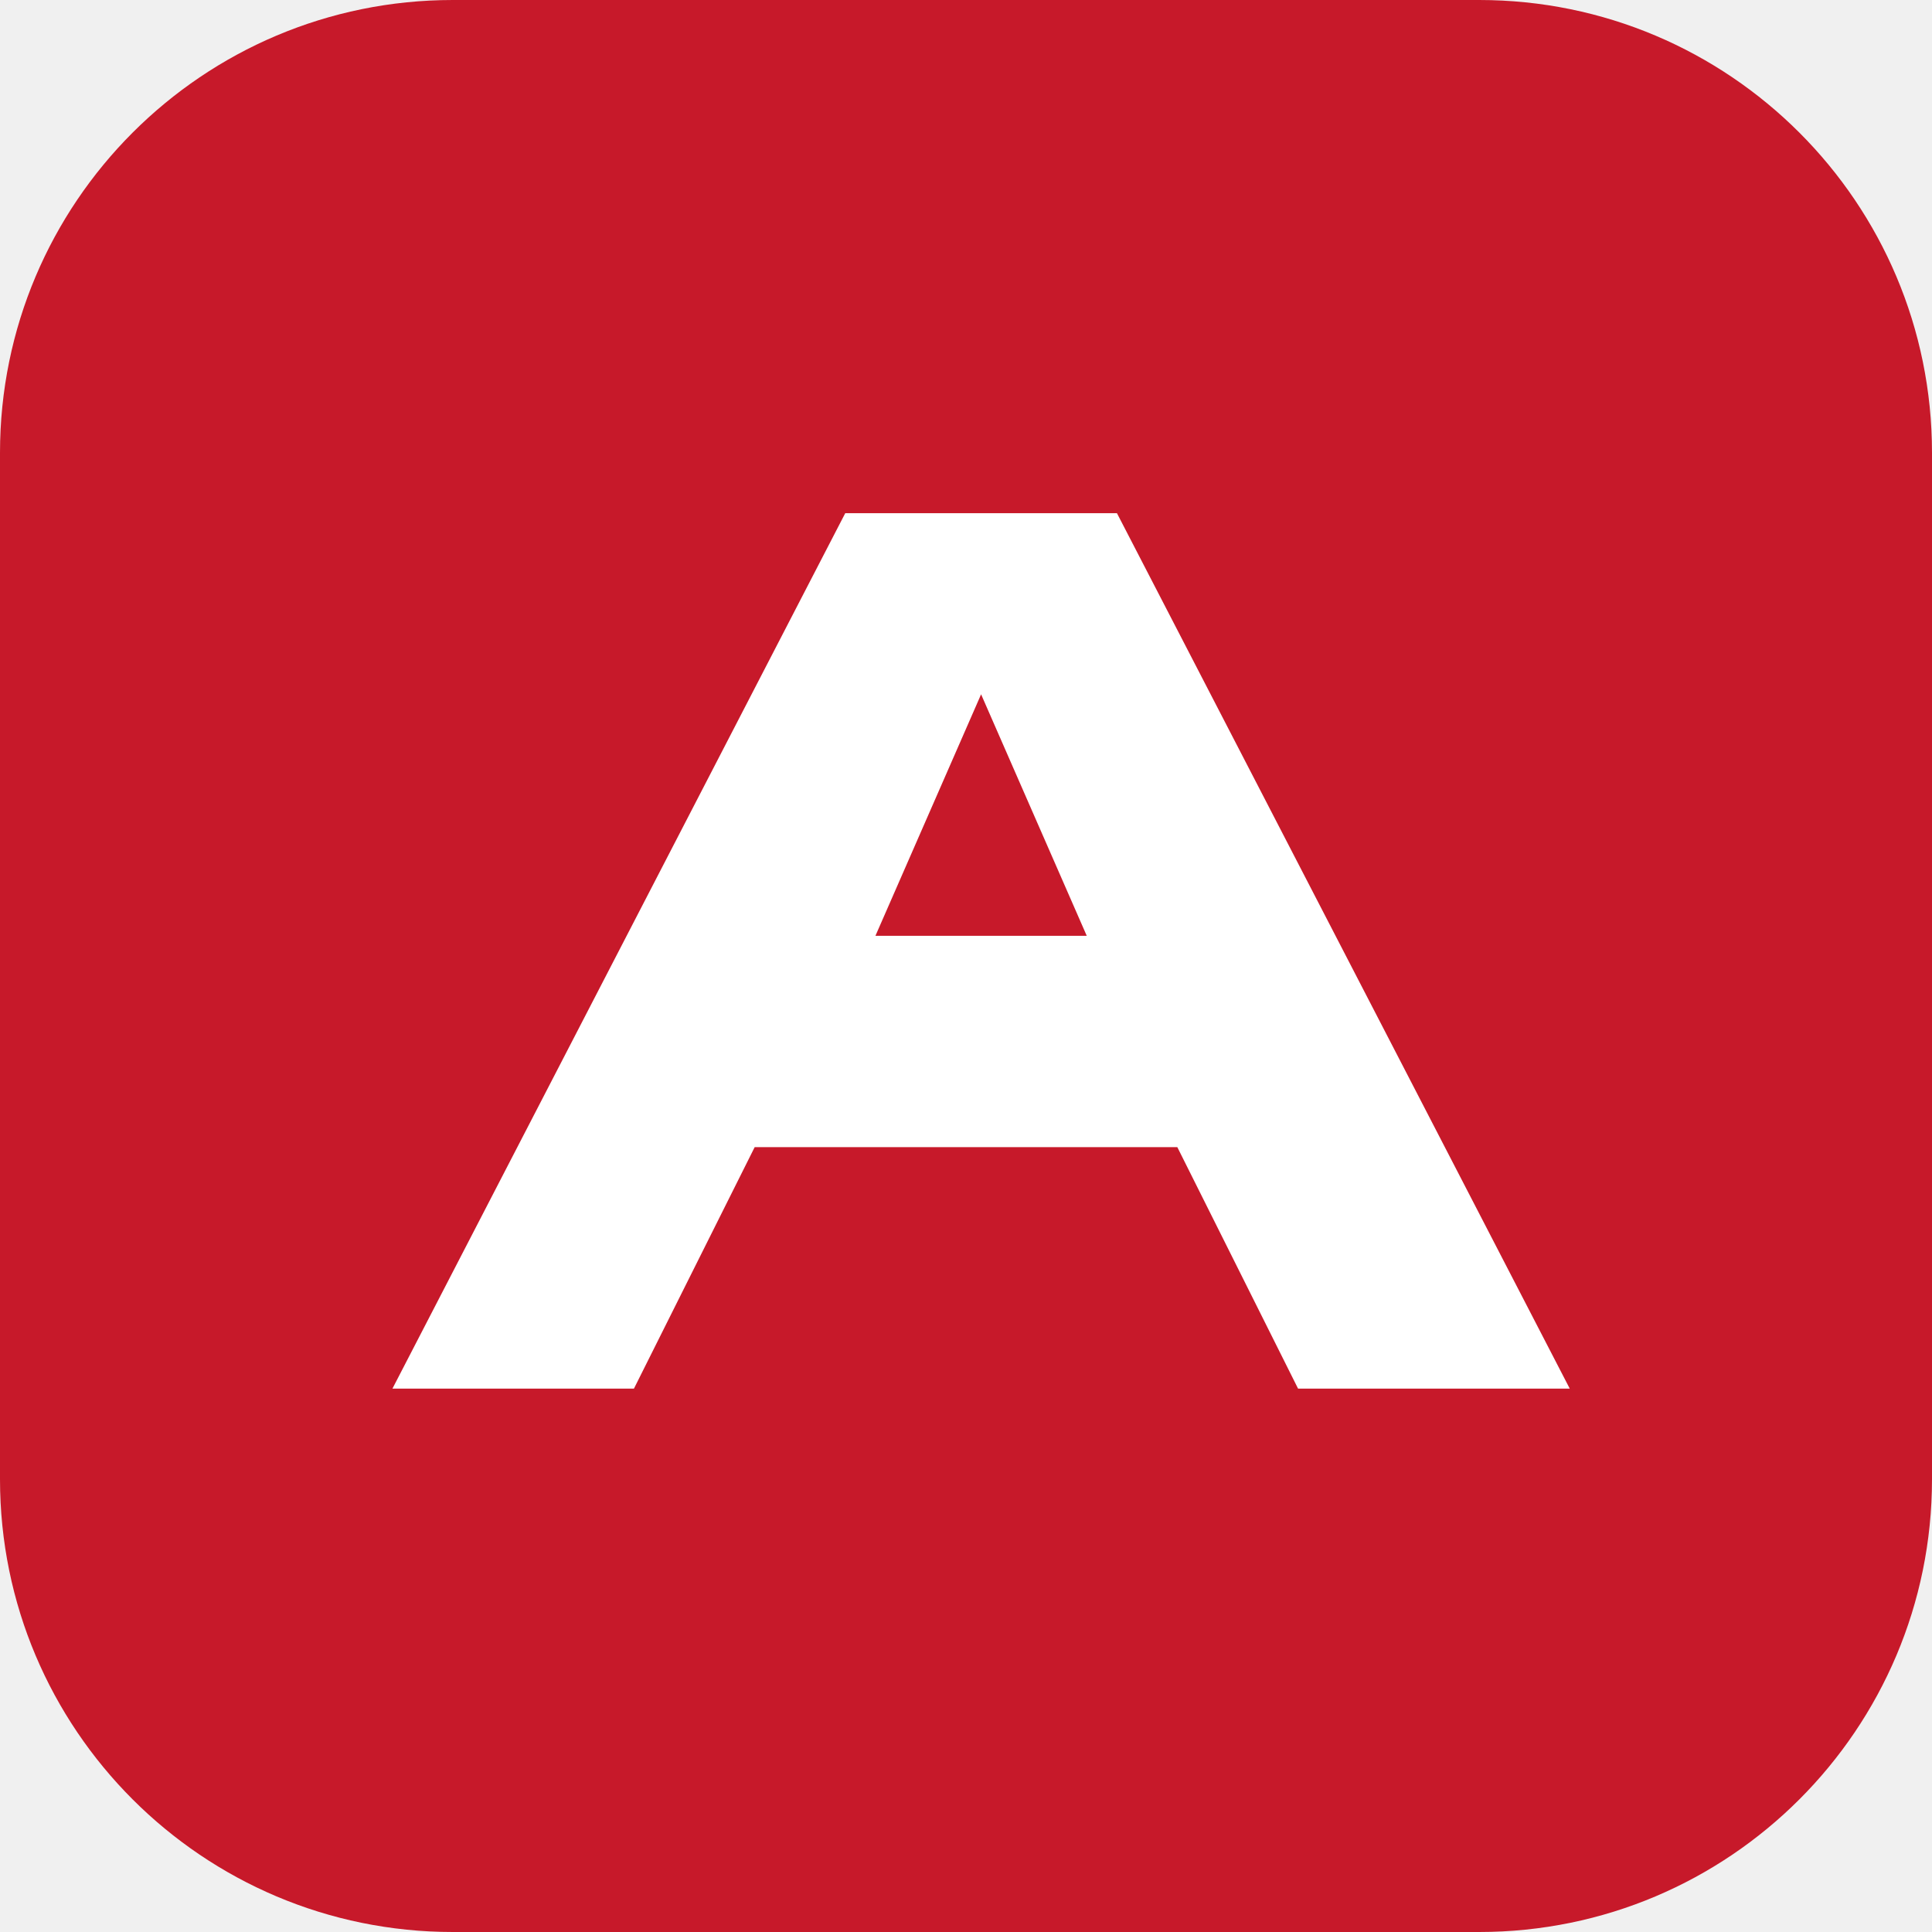
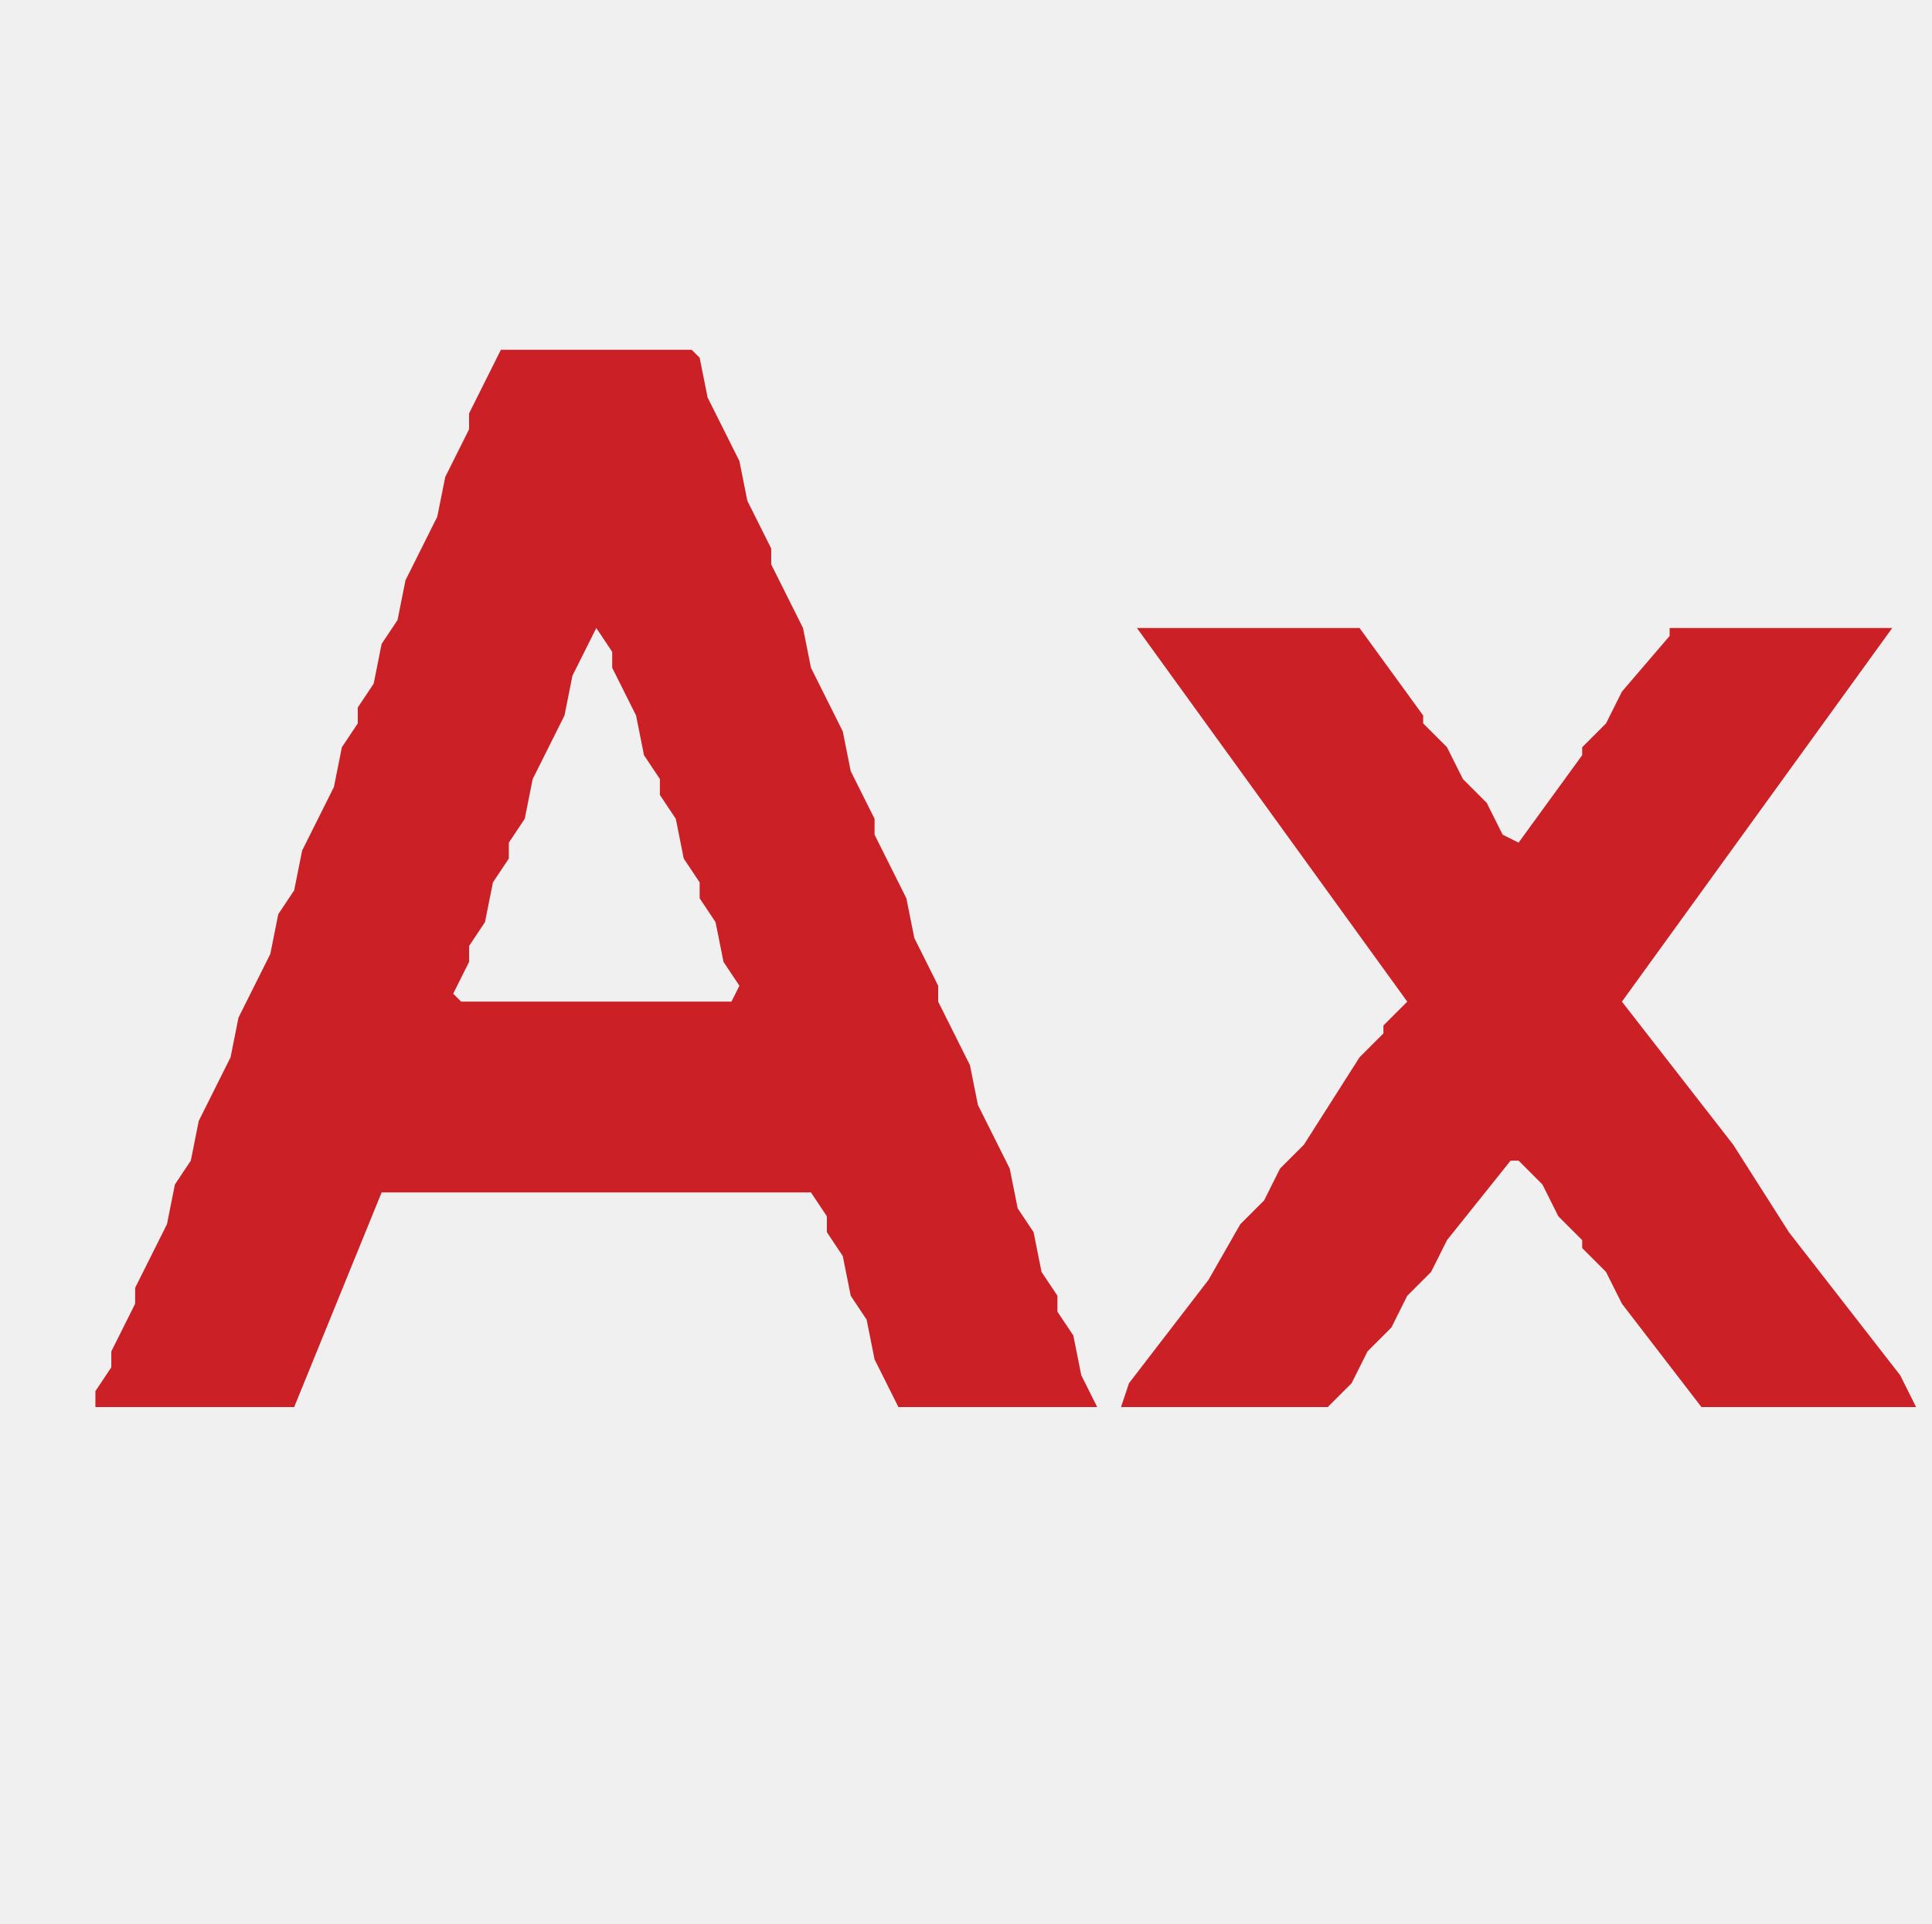
- <svg xmlns="http://www.w3.org/2000/svg" viewBox="0 0 64 64">
-   <rect width="64" height="64" rx="15" fill="#c7192a" />
-   <path d="M13 46 28 17h9l15 29h-9l-4-8H25l-4 8h-8zm16-15h7l-3.5-8z" fill="#fff" />
+ <svg xmlns="http://www.w3.org/2000/svg" viewBox="0 0 243 242" aria-label="Ax">
+   <path fill="#ca2026" fill-rule="evenodd" d="M 143,79 L 177,126 L 174,129 L 174,130 L 171,133 L 164,144 L 161,147 L 159,151 L 156,154 L 152,161 L 142,174 L 141,177 L 167,177 L 170,174 L 172,170 L 175,167 L 177,163 L 180,160 L 182,156 L 190,146 L 191,146 L 194,149 L 196,153 L 199,156 L 199,157 L 202,160 L 204,164 L 214,177 L 241,177 L 239,173 L 225,155 L 218,144 L 204,126 L 238,79 L 210,79 L 210,80 L 204,87 L 202,91 L 199,94 L 199,95 L 191,106 L 189,105 L 187,101 L 184,98 L 182,94 L 179,91 L 179,90 L 171,79 Z M 63,44 L 59,52 L 59,54 L 56,60 L 55,65 L 51,73 L 50,78 L 48,81 L 47,86 L 45,89 L 45,91 L 43,94 L 42,99 L 38,107 L 37,112 L 35,115 L 34,120 L 30,128 L 29,133 L 25,141 L 24,146 L 22,149 L 21,154 L 17,162 L 17,164 L 14,170 L 14,172 L 12,175 L 12,177 L 37,177 L 48,150 L 102,150 L 104,153 L 104,155 L 106,158 L 107,163 L 109,166 L 110,171 L 113,177 L 138,177 L 136,173 L 135,168 L 133,165 L 133,163 L 131,160 L 130,155 L 128,152 L 127,147 L 123,139 L 122,134 L 118,126 L 118,124 L 115,118 L 114,113 L 110,105 L 110,103 L 107,97 L 106,92 L 102,84 L 101,79 L 97,71 L 97,69 L 94,63 L 93,58 L 89,50 L 88,45 L 87,44 Z M 75,79 L 77,82 L 77,84 L 80,90 L 81,95 L 83,98 L 83,100 L 85,103 L 86,108 L 88,111 L 88,113 L 90,116 L 91,121 L 93,124 L 92,126 L 58,126 L 57,125 L 59,121 L 59,119 L 61,116 L 62,111 L 64,108 L 64,106 L 66,103 L 67,98 L 71,90 L 72,85 Z" />
</svg>
